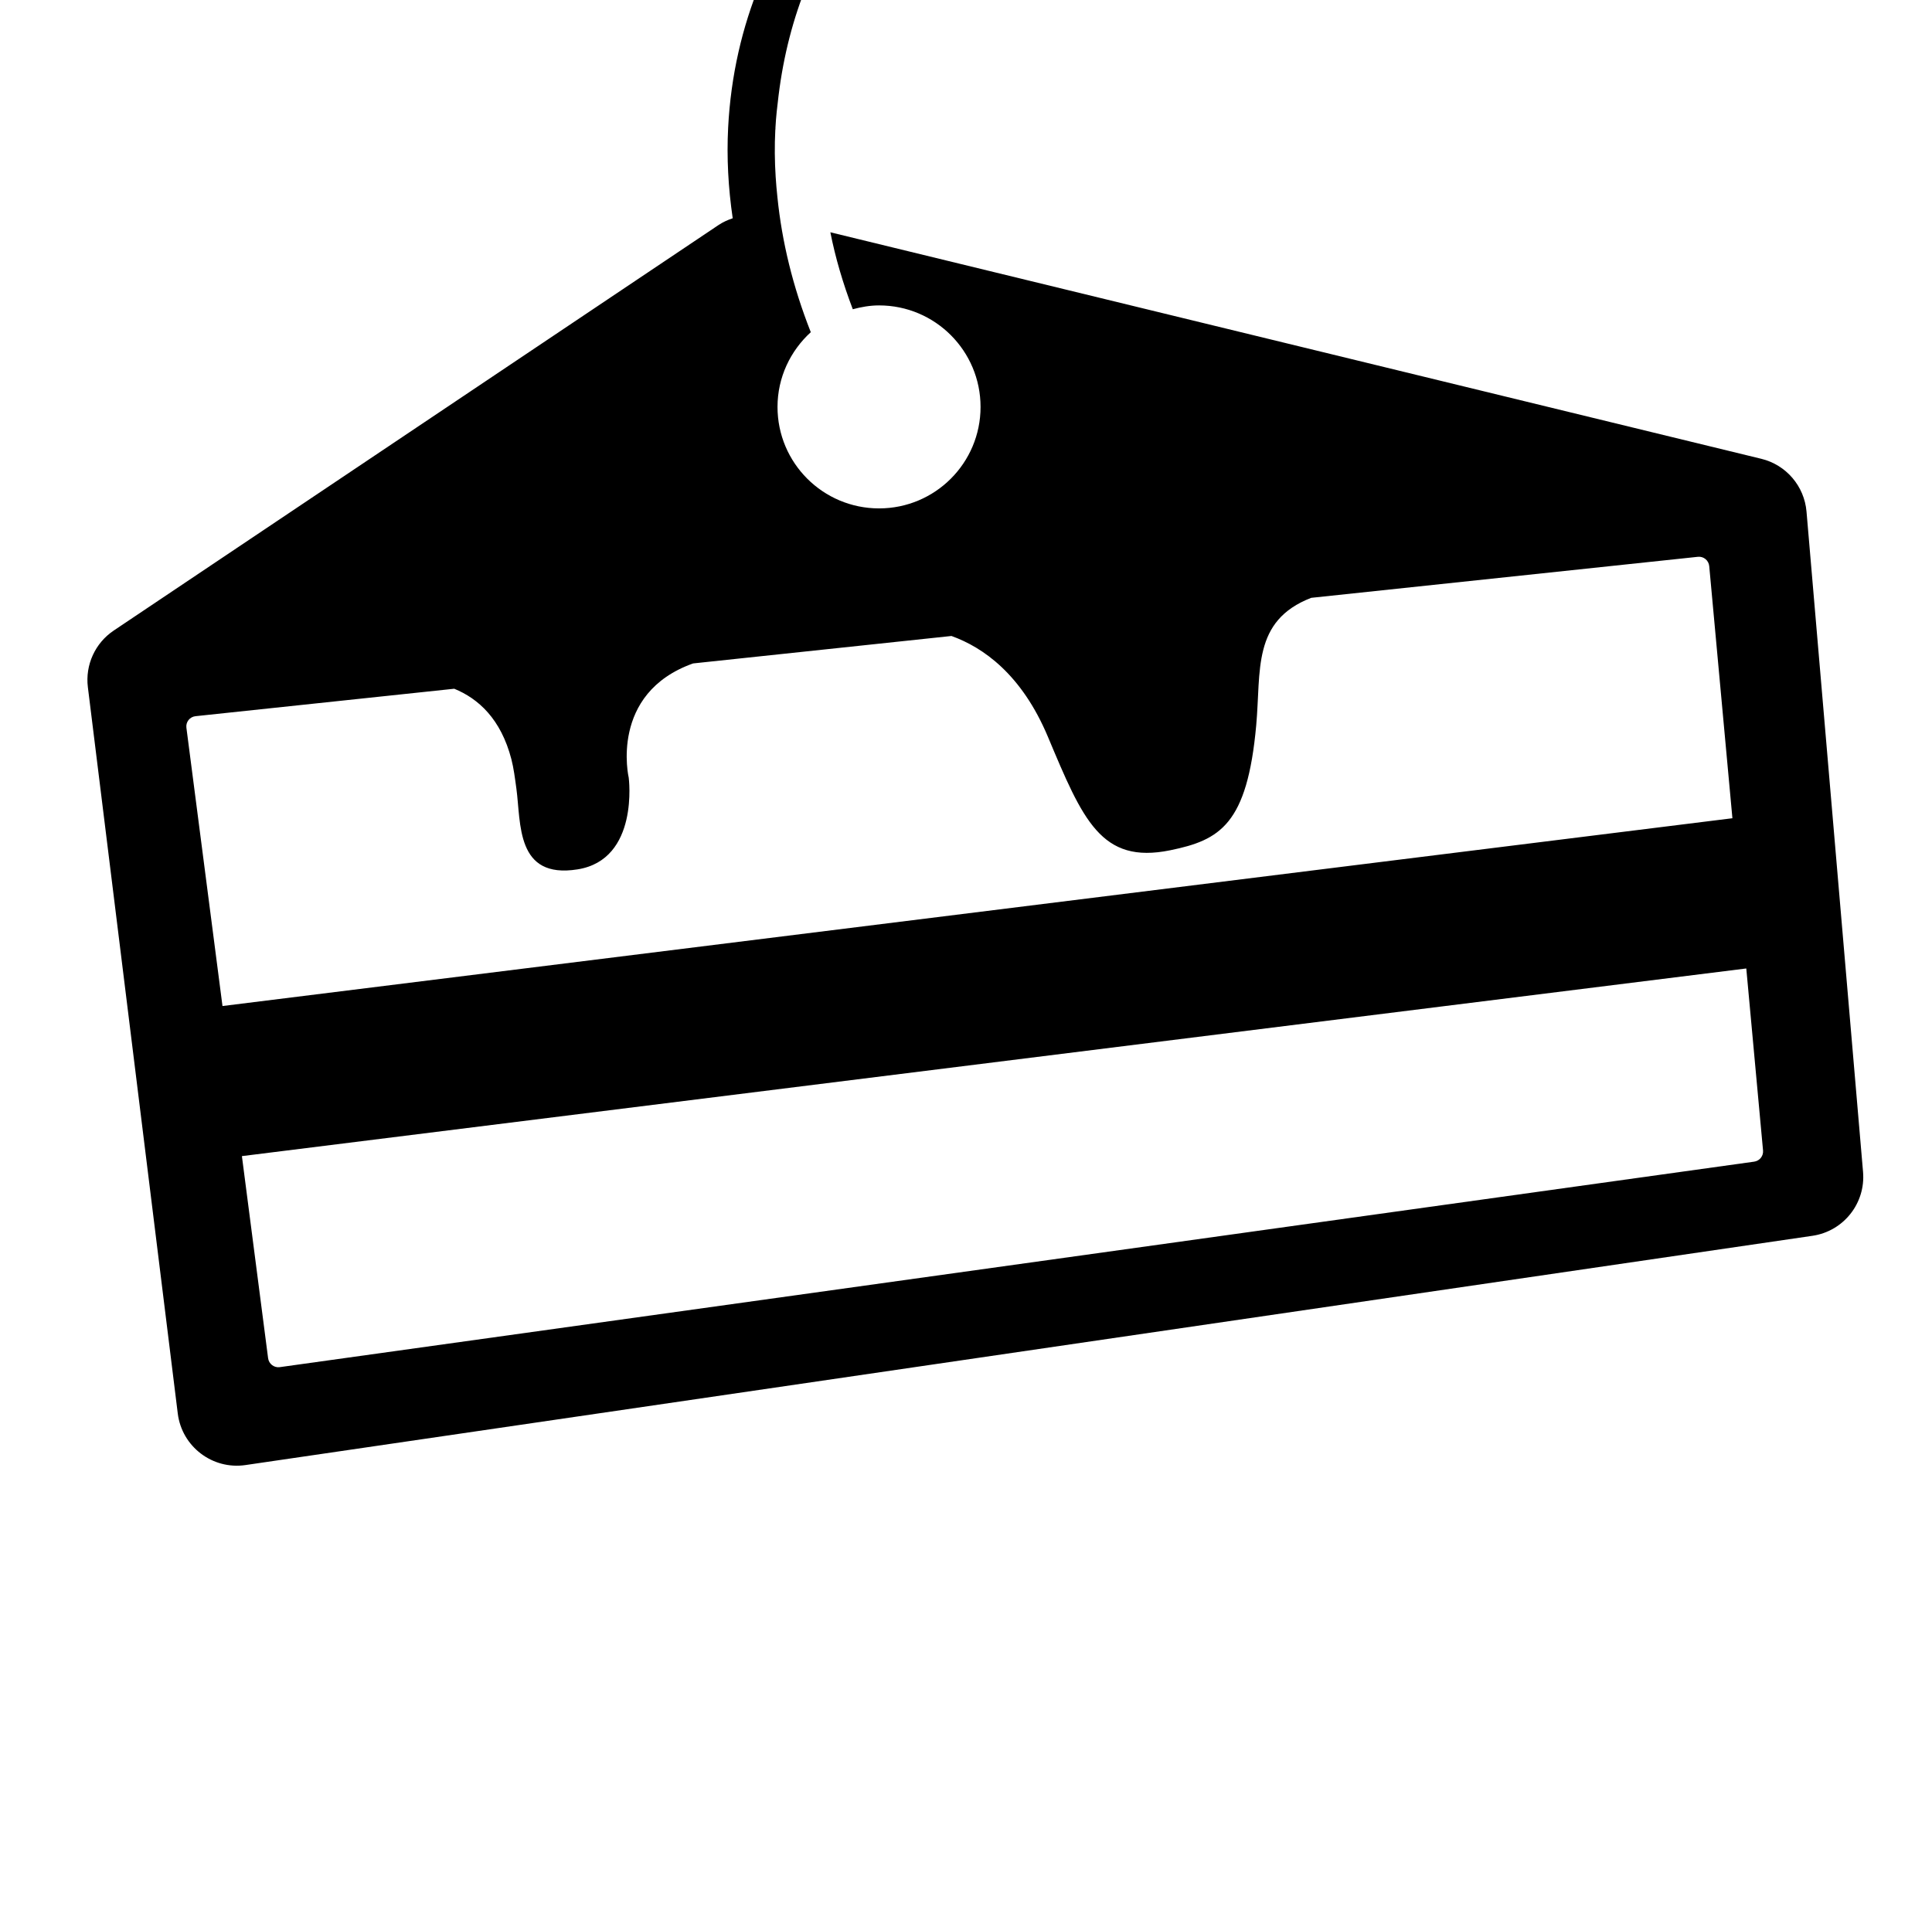
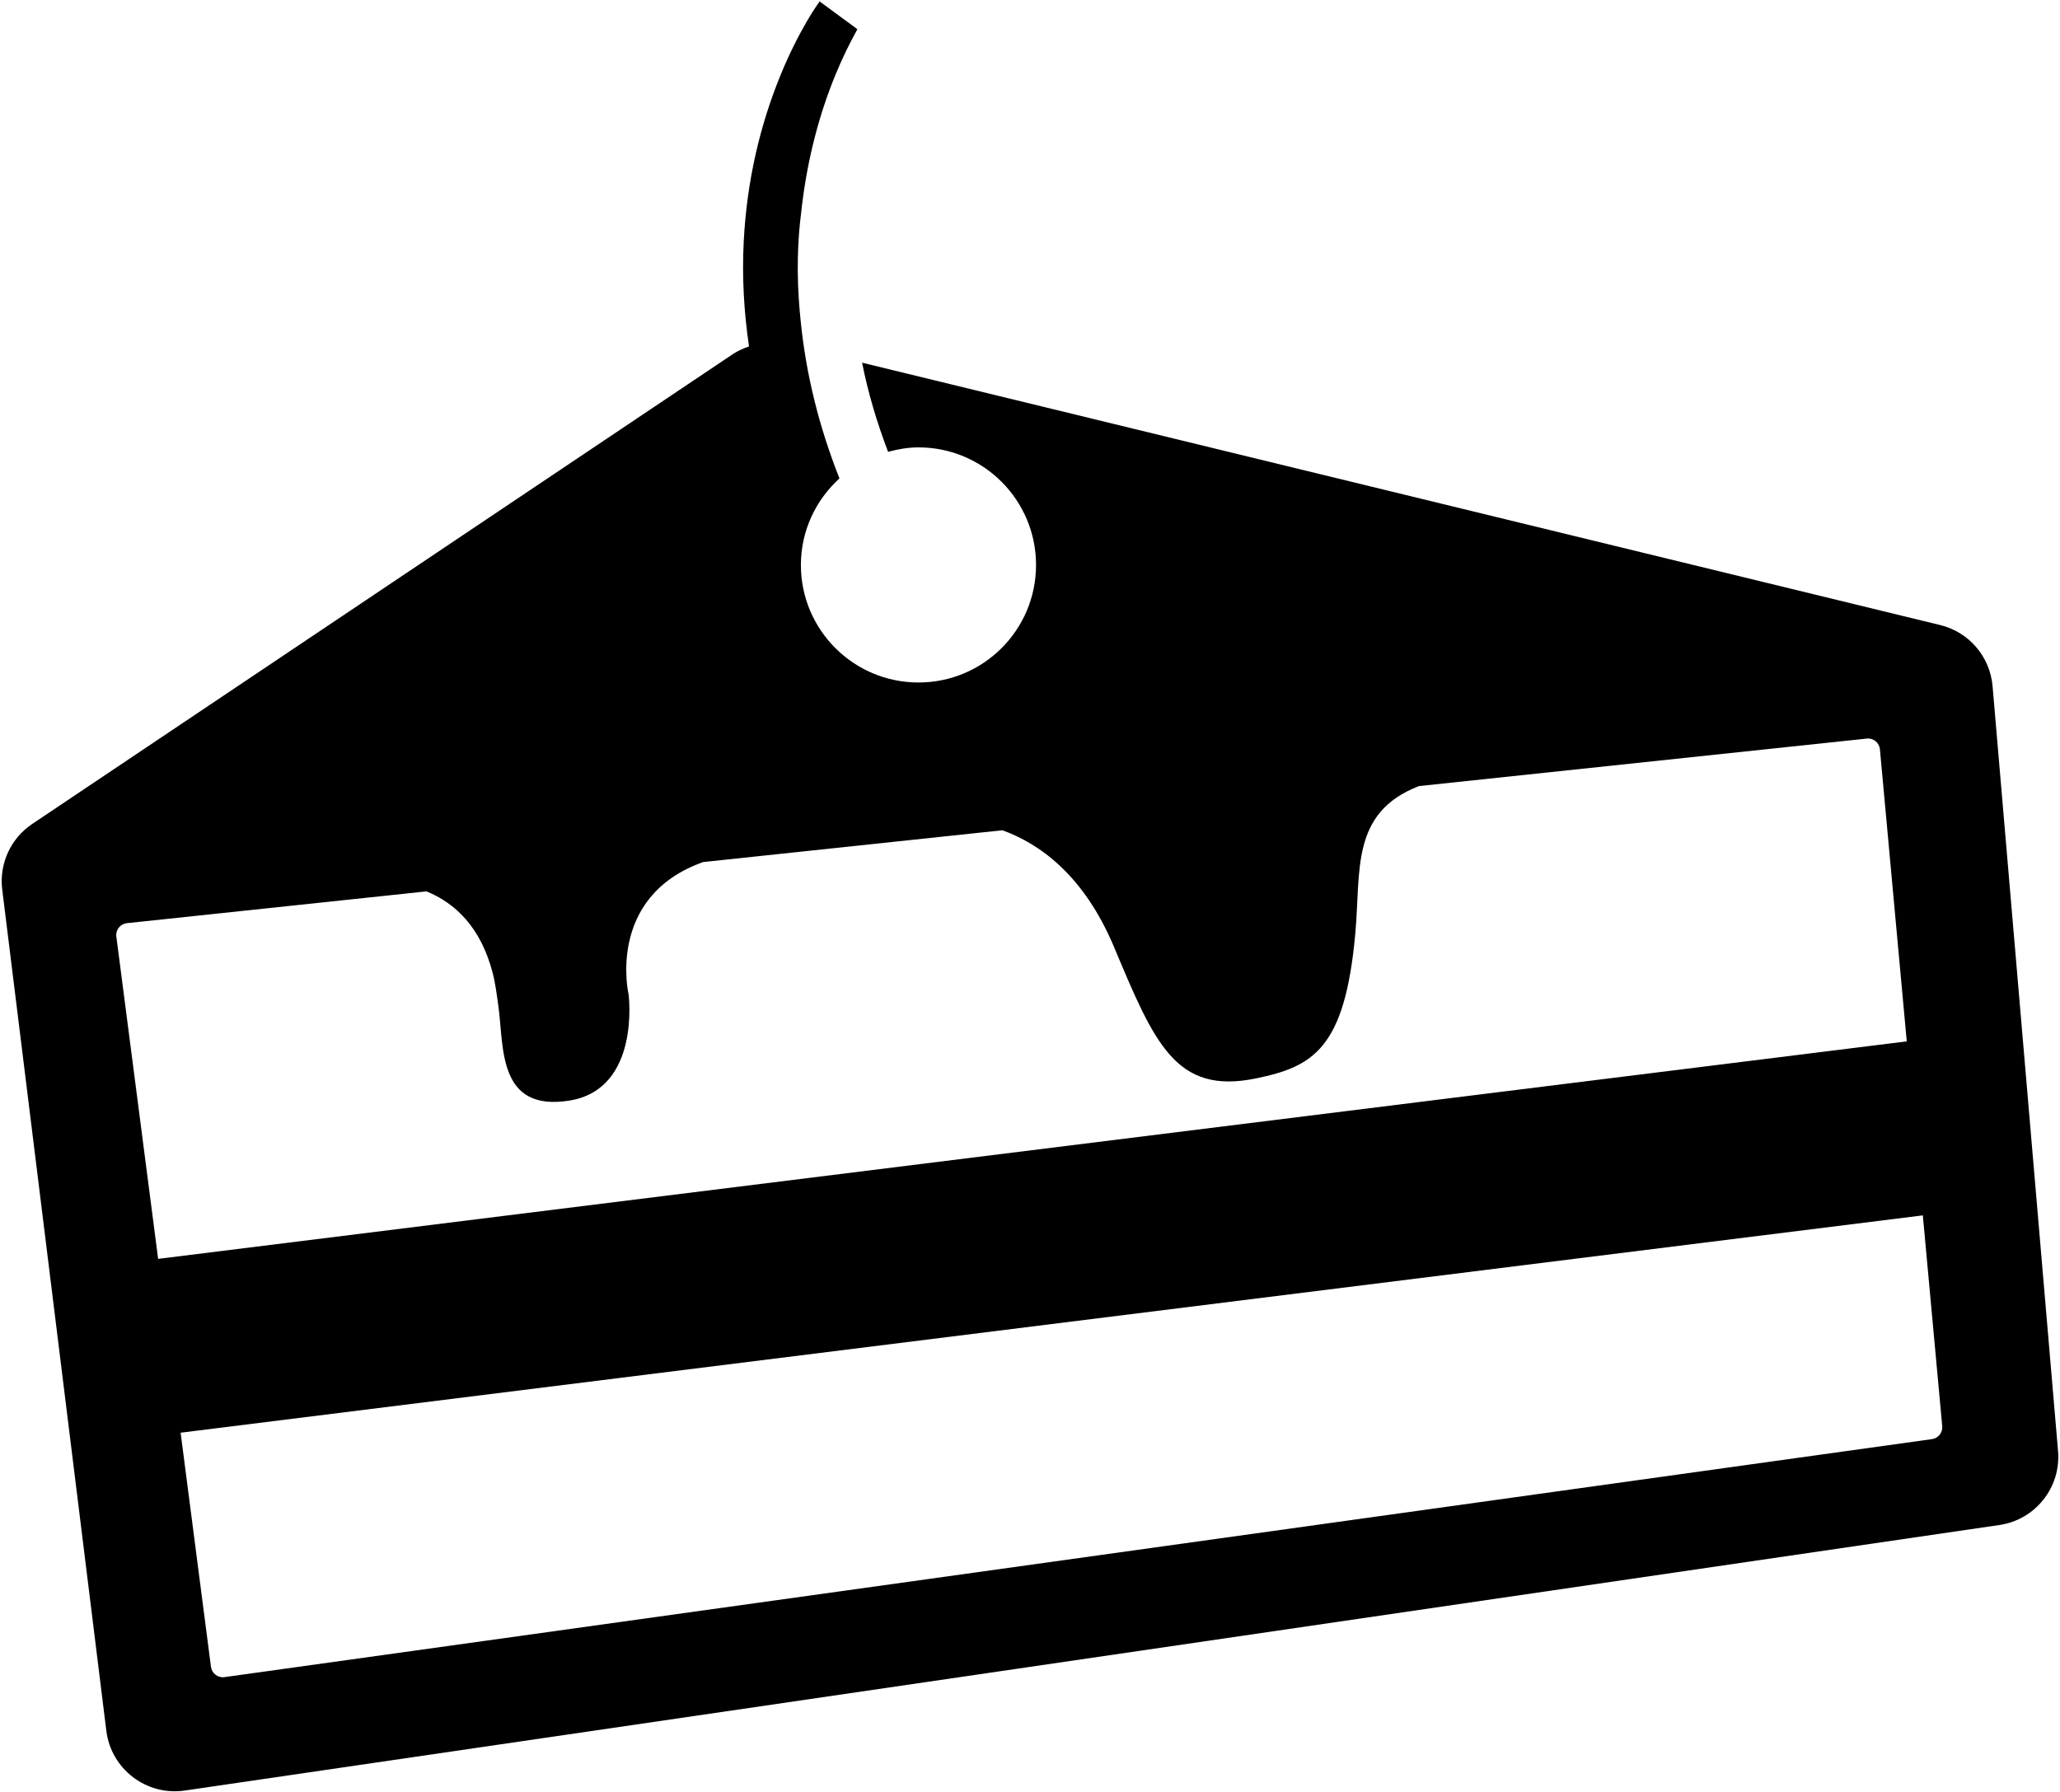
- <svg xmlns="http://www.w3.org/2000/svg" version="1.1" viewBox="-10 0 1034 1024">
-   <path fill="currentColor" d="M414.772 -42.623c-0.382 0.518 -0.983 1.366 -1.778 2.567c-1.256 1.899 -2.673 4.144 -4.147 6.676c-4.142 7.117 -8.258 15.354 -12.087 24.688c-9.463 23.065 -15.633 48.908 -17.064 77.106 c-0.806 15.862 0.038 32.029 2.449 48.427c-2.633 0.894 -5.192 2.018 -7.545 3.595l-323.708 217.096c-9.977 6.69 -15.341 18.415 -13.864 30.337l48.111 388.804c2.194 17.721 18.554 30.197 36.223 27.611l838.637 -122.729 c16.663 -2.438 28.534 -17.428 27.097 -34.208l-30.257 -353.49c-1.167 -13.623 -10.89 -25.009 -24.175 -28.243l-498.26 -121.267c2.671 13.53 6.708 27.278 12.008 41.199c4.502 -1.209 9.178 -2.054 14.062 -2.054 c30.005 0 54.315 24.348 54.315 54.352s-24.31 54.315 -54.315 54.315c-30.004 0 -54.352 -24.31 -54.352 -54.315c0 -15.889 6.941 -30.079 17.814 -40.014c-9.675 -24.483 -15.457 -48.596 -17.854 -72.167 c-0.375 -3.689 -0.74 -7.359 -0.948 -11.021c-0.54 -8.4 -0.615 -16.71 -0.198 -24.925c0.014 -0.242 0.066 -0.469 0.079 -0.711c0.011 -0.196 -0.01 -0.396 0 -0.592 c0.298 -5.854 0.968 -11.537 1.659 -17.183c2.645 -21.556 7.907 -41.645 15.406 -59.923c3.229 -7.874 6.67 -14.795 10.151 -21.094l-17.459 -12.838zM898.733 298.07c3.059 -0.324 5.762 1.955 6.044 5.017l12.402 134.935 l-808.103 100.528l-19.316 -148.996c-0.396 -3.068 1.82 -5.836 4.898 -6.163l138.45 -14.693c12.933 5.284 24.976 16.194 30.572 37.684c1.233 4.731 1.897 9.985 2.687 15.761c2.536 18.564 -0.392 48.545 32.746 43.253 c33.138 -5.293 27.374 -49.099 27.374 -49.1s-10.559 -45.116 34.444 -61.145l138.291 -14.695c16.961 6.095 37.571 20.498 51.628 53.998c18.652 44.452 28.48 68.291 65.452 60.712c26.565 -5.446 41.214 -13.751 46.019 -66.874 c2.647 -29.276 -2.311 -55.957 29.428 -68.257zM924.606 518.444l8.967 97.447c0.269 2.933 -1.824 5.559 -4.74 5.966l-789.104 110.009c-3.035 0.423 -5.847 -1.739 -6.24 -4.78l-14.023 -108.192z" />
+ <svg xmlns="http://www.w3.org/2000/svg" width="952px" height="828px" viewBox="0 0 952 828" version="1.1">
+   <g id="StrudelCafe" transform="translate(0.788, 0.6614)" fill="currentColor" fill-rule="nonzero">
+     <path d="M377.987,0 C377.605,0.519 377.004,1.367 376.209,2.569 C374.953,4.468 373.536,6.712 372.061,9.244 C367.92,16.362 363.803,24.598 359.974,33.932 C350.512,56.997 344.342,82.84 342.91,111.037 C342.104,126.9 342.948,143.067 345.359,159.464 C342.726,160.358 340.167,161.482 337.814,163.059 L14.106,380.155 C4.13,386.845 -1.235,398.57 0.242,410.492 L48.353,799.296 C50.548,817.016 66.907,829.493 84.576,826.907 L923.213,704.178 C939.876,701.741 951.747,686.75 950.31,669.97 L920.053,316.48 C918.886,302.857 909.163,291.471 895.878,288.237 L397.618,166.97 C400.289,180.5 404.326,194.248 409.626,208.169 C414.128,206.96 418.804,206.115 423.687,206.115 C453.692,206.115 478.002,230.463 478.002,260.467 C478.002,290.471 453.692,314.781 423.687,314.781 C393.683,314.781 369.335,290.472 369.335,260.467 C369.335,244.578 376.276,230.388 387.149,220.453 C377.474,195.97 371.692,171.858 369.296,148.286 C368.921,144.597 368.556,140.927 368.348,137.265 C367.808,128.864 367.732,120.555 368.149,112.34 C368.163,112.098 368.216,111.871 368.228,111.629 C368.239,111.433 368.219,111.233 368.228,111.037 C368.526,105.184 369.196,99.5 369.888,93.855 C372.532,72.299 377.795,52.21 385.294,33.932 C388.522,26.058 391.964,19.137 395.445,12.838 L377.986,0 L377.987,0 Z M861.948,340.694 C865.007,340.37 867.71,342.649 867.992,345.711 L880.394,480.646 L72.291,581.174 L52.975,432.178 C52.578,429.109 54.795,426.342 57.873,426.015 L196.323,411.321 C209.256,416.605 221.299,427.516 226.896,449.005 C228.129,453.736 228.793,458.99 229.582,464.766 C232.118,483.329 229.191,513.31 262.328,508.018 C295.466,502.725 289.702,458.92 289.702,458.919 C289.702,458.918 279.144,413.803 324.147,397.773 L462.438,383.078 C479.398,389.173 500.009,403.576 514.065,437.076 C532.718,481.528 542.546,505.367 579.518,497.788 C606.083,492.342 620.731,484.037 625.536,430.914 C628.184,401.638 623.226,374.957 654.964,362.657 L861.948,340.694 Z M887.821,561.068 L896.788,658.515 C897.056,661.448 894.964,664.074 892.048,664.481 L102.944,774.49 C99.908,774.913 97.097,772.751 96.703,769.71 L82.681,661.518 L887.821,561.068 Z" />
+   </g>
</svg>
